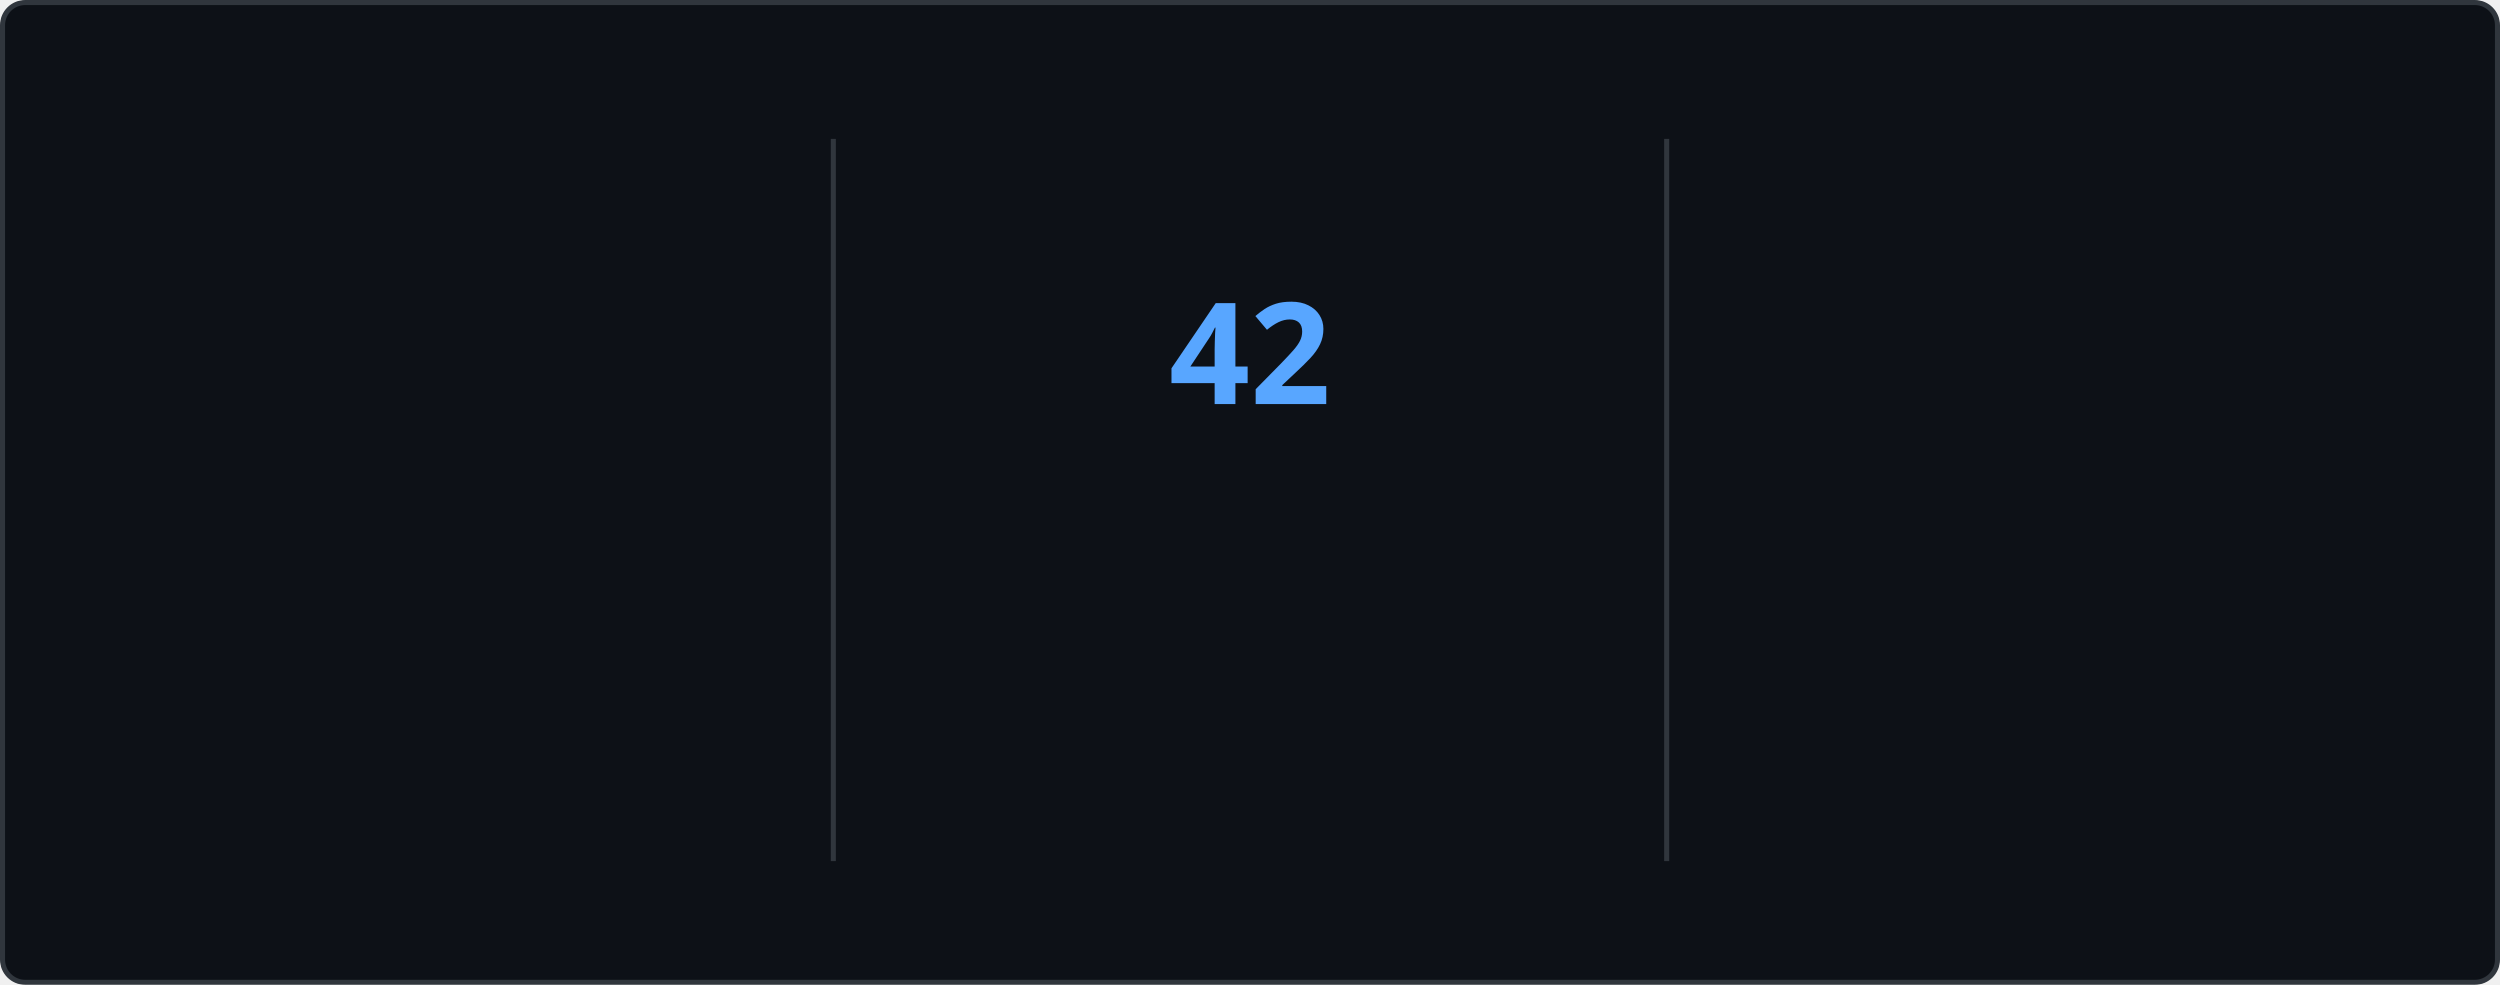
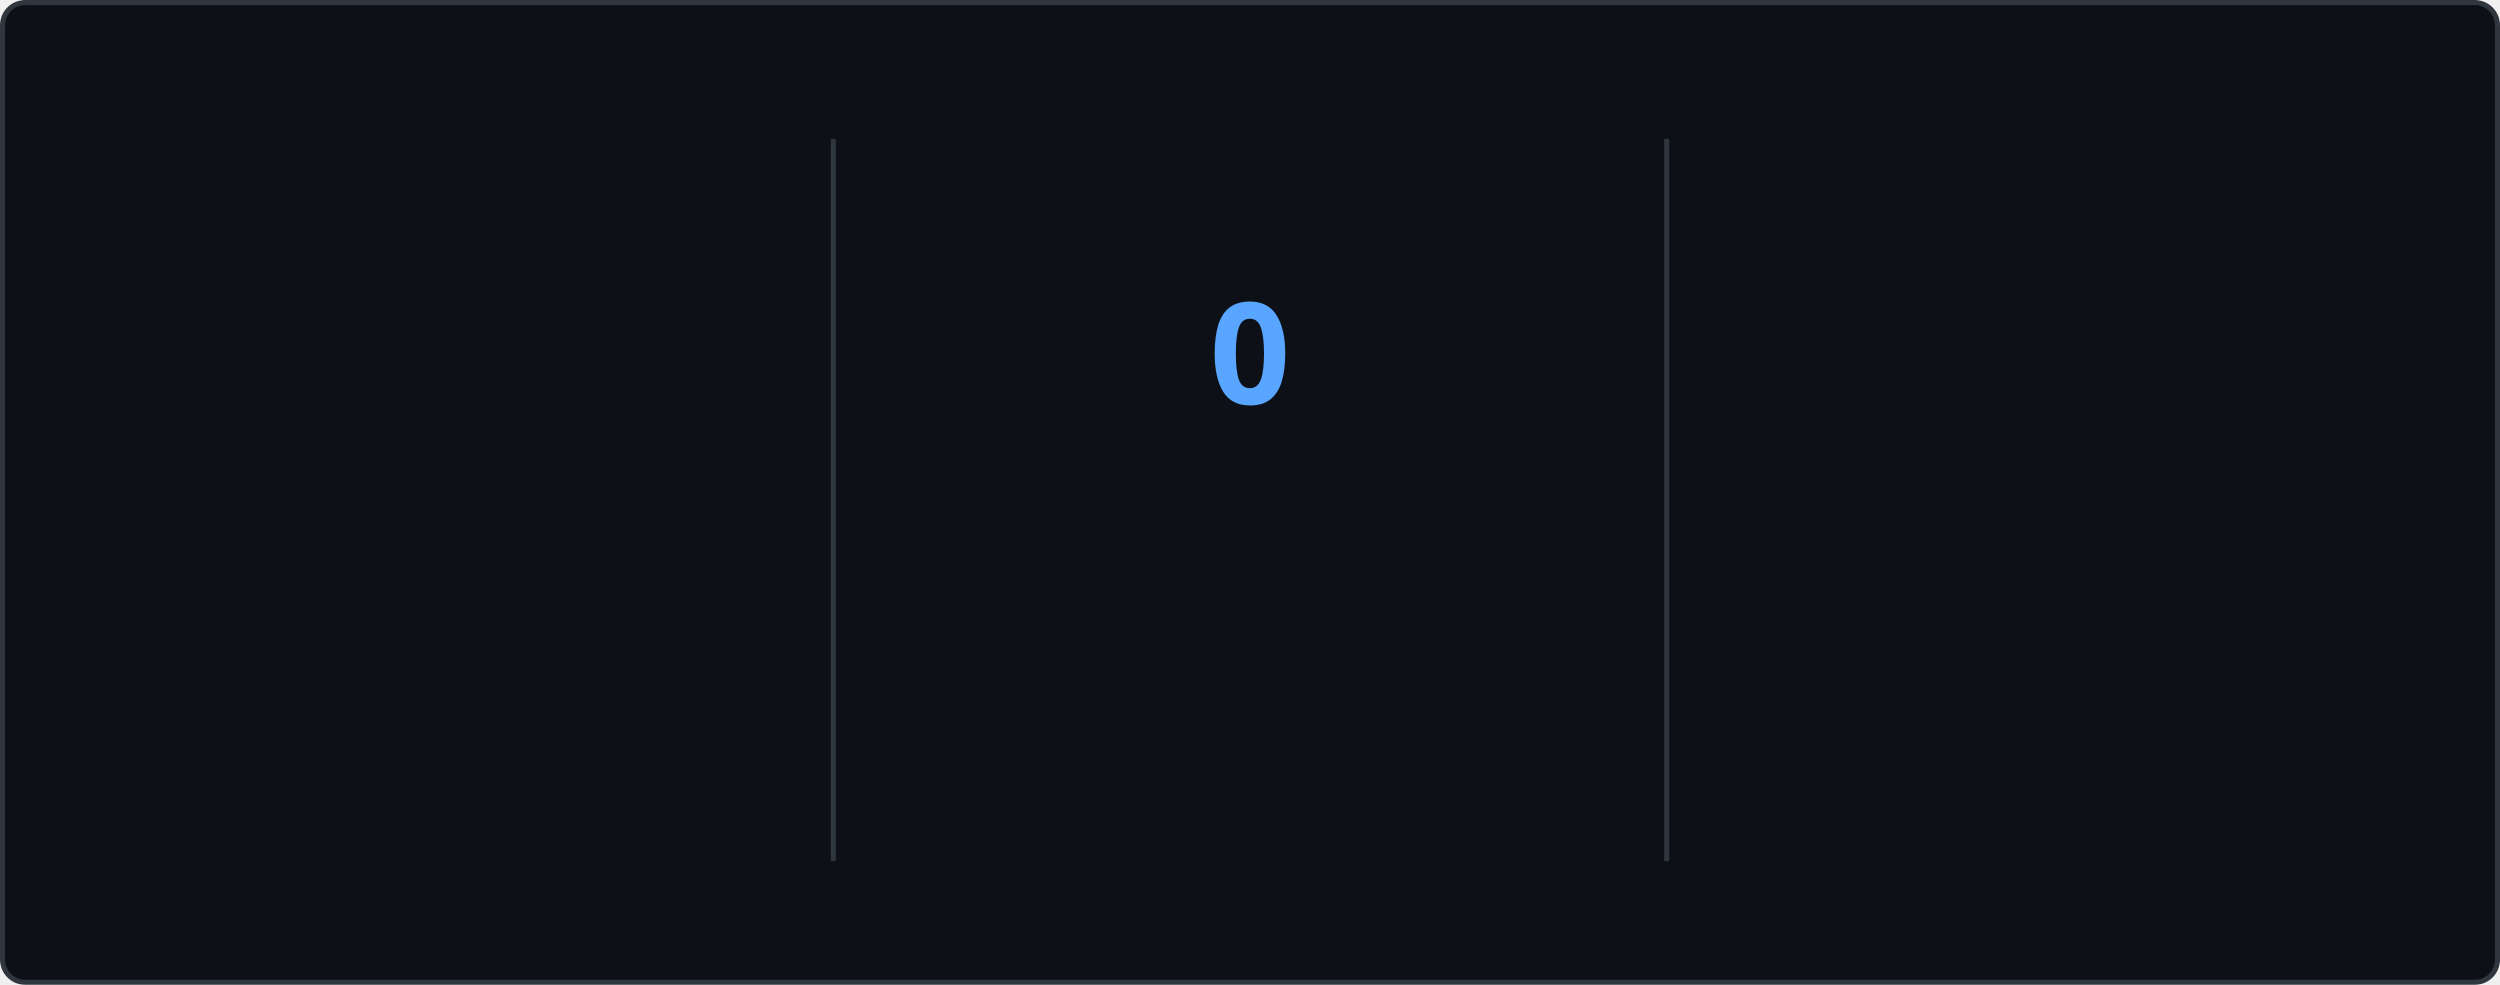
<svg xmlns="http://www.w3.org/2000/svg" style="isolation: isolate" viewBox="0 0 495 195" width="495px" height="195px" direction="ltr">
  <style>
    @keyframes currstreak {
      0% { font-size: 3px; opacity: 0.2; }
      80% { font-size: 34px; opacity: 1; }
      100% { font-size: 28px; opacity: 1; }
    }
    @keyframes fadein {
      0% { opacity: 0; }
      100% { opacity: 1; }
    }
    .big-number {
      font-family: "Segoe UI", Ubuntu, sans-serif;
      font-weight: 700;
      font-size: 28px;
      fill: #e6edf3;
    }
    .label {
      font-family: "Segoe UI", Ubuntu, sans-serif;
      font-weight: 400;
      font-size: 14px;
      fill: #e6edf3;
    }
    .range-text {
      font-family: "Segoe UI", Ubuntu, sans-serif;
      font-weight: 400;
      font-size: 12px;
      fill: #8b949e;
    }
    .current-streak-num {
      font-family: "Segoe UI", Ubuntu, sans-serif;
      font-weight: 700;
      font-size: 28px;
      fill: #58a6ff;
    }</style>
  <defs>
    <clipPath id="outer_rectangle">
      <rect width="495" height="195" rx="4.5" />
    </clipPath>
    <mask id="mask_out_ring_behind_fire">
      <rect width="495" height="195" fill="white" />
      <ellipse id="mask-ellipse" cx="247.5" cy="32" rx="13" ry="18" fill="black" />
    </mask>
  </defs>
  <g clip-path="url(#outer_rectangle)">
    <g style="isolation: isolate">
      <rect fill="#0d1117" rx="4.5" x="0.5" y="0.5" width="494" height="194" stroke="#30363d" />
    </g>
    <g style="isolation: isolate">
      <line x1="165" y1="28" x2="165" y2="170" vector-effect="non-scaling-stroke" stroke-width="1" stroke="#30363d" stroke-linejoin="miter" stroke-linecap="square" stroke-miterlimit="3" />
      <line x1="330" y1="28" x2="330" y2="170" vector-effect="non-scaling-stroke" stroke-width="1" stroke="#30363d" stroke-linejoin="miter" stroke-linecap="square" stroke-miterlimit="3" />
    </g>
    <g style="isolation: isolate">
      <g transform="translate(82.5, 48)">
        <text x="0" y="32" stroke-width="0" text-anchor="middle" class="big-number" style="opacity: 0; animation: fadein 0.5s linear forwards 0.6s">
            6.2K
          </text>
      </g>
      <g transform="translate(82.5, 84)">
        <text x="0" y="32" stroke-width="0" text-anchor="middle" class="label" style="opacity: 0; animation: fadein 0.5s linear forwards 0.7s">
            Total Contributions
          </text>
      </g>
      <g transform="translate(82.5, 114)">
        <text x="0" y="32" stroke-width="0" text-anchor="middle" class="range-text" style="opacity: 0; animation: fadein 0.5s linear forwards 0.8s">
-             Aug 17 - Present
+             Aug 24 - Present
          </text>
      </g>
    </g>
    <g style="isolation: isolate">
      <g mask="url(#mask_out_ring_behind_fire)">
        <circle cx="247.5" cy="71" r="40" fill="none" stroke="#e6edf3" stroke-width="5" style="opacity: 0; animation: fadein 0.5s linear forwards 0.4s" />
      </g>
      <g transform="translate(247.5, 19.5)" stroke-opacity="0" style="opacity: 0; animation: fadein 0.5s linear forwards 0.6s">
        <path d="M -12 -0.5 L 15 -0.5 L 15 23.5 L -12 23.5 L -12 -0.5 Z" fill="none" />
        <path d="M 1.5 0.67 C 1.5 0.67 2.24 3.32 2.24 5.47 C 2.24 7.53 0.89 9.2 -1.17 9.2 C -3.23 9.2 -4.79 7.53 -4.79 5.47 L -4.76 5.11 C -6.78 7.51 -8 10.62 -8 13.99 C -8 18.41 -4.42 22 0 22 C 4.42 22 8 18.41 8 13.99 C 8 8.6 5.41 3.79 1.5 0.67 Z M -0.29 19 C -2.07 19 -3.51 17.6 -3.51 15.86 C -3.51 14.24 -2.46 13.1 -0.7 12.74 C 1.07 12.38 2.9 11.53 3.92 10.16 C 4.31 11.45 4.51 12.81 4.51 14.2 C 4.51 16.85 2.36 19 -0.29 19 Z" fill="#e6edf3" stroke-opacity="0" />
      </g>
      <g transform="translate(247.5, 48)">
        <text x="0" y="32" stroke-width="0" text-anchor="middle" class="current-streak-num" style="animation: currstreak 0.6s linear forwards">
-             42
+             0
          </text>
      </g>
      <g transform="translate(247.5, 108)">
        <text x="0" y="32" stroke-width="0" text-anchor="middle" class="label" style="opacity: 0; animation: fadein 0.5s linear forwards 0.9s">
            Current Streak
          </text>
      </g>
      <g transform="translate(247.5, 145)">
        <text x="0" y="21" stroke-width="0" text-anchor="middle" class="range-text" style="opacity: 0; animation: fadein 0.5s linear forwards 0.9s">
-             Jul 12 - Aug 22
+             0 days
          </text>
      </g>
    </g>
    <g style="isolation: isolate">
      <g transform="translate(412.5, 48)">
        <text x="0" y="32" stroke-width="0" text-anchor="middle" class="big-number" style="opacity: 0; animation: fadein 0.5s linear forwards 1.2s">
            42
          </text>
      </g>
      <g transform="translate(412.5, 84)">
        <text x="0" y="32" stroke-width="0" text-anchor="middle" class="label" style="opacity: 0; animation: fadein 0.5s linear forwards 1.3s">
            Longest Streak
          </text>
      </g>
      <g transform="translate(412.5, 114)">
        <text x="0" y="32" stroke-width="0" text-anchor="middle" class="range-text" style="opacity: 0; animation: fadein 0.5s linear forwards 1.4s">
            Jul 12 - Aug 22
          </text>
      </g>
    </g>
  </g>
</svg>
